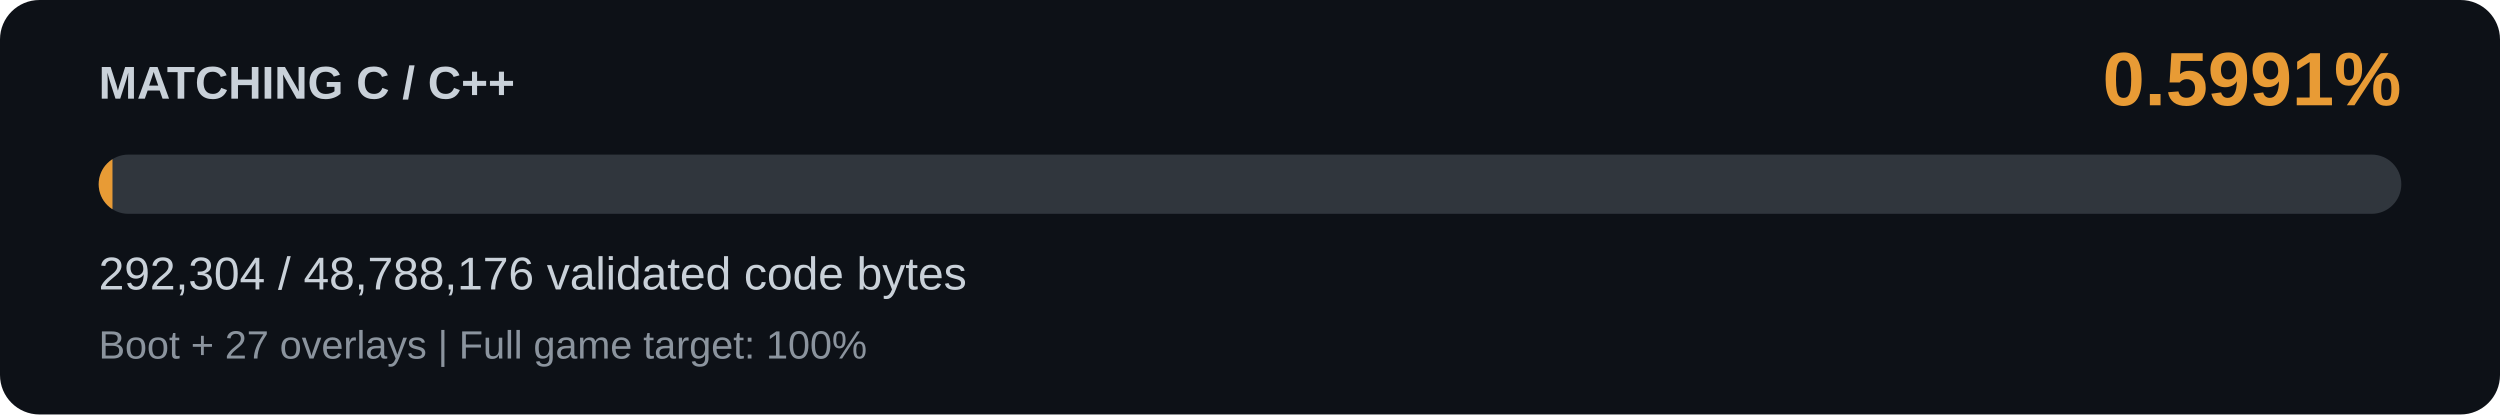
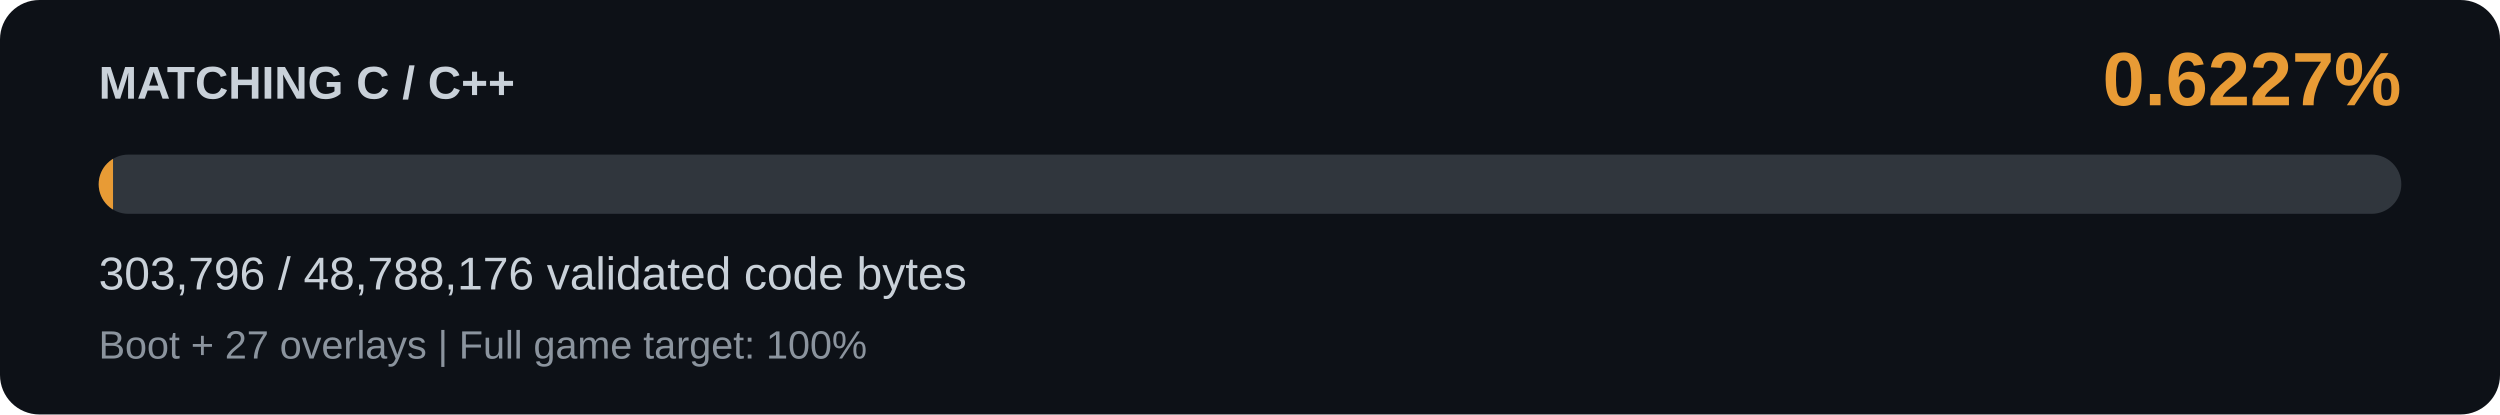
<svg xmlns="http://www.w3.org/2000/svg" width="760" height="126" viewBox="0 0 760 126" role="img" aria-labelledby="title description">
  <rect width="760" height="126" rx="12" fill="#0d1117" />
  <g font-family="Segoe UI, Arial, sans-serif">
    <text x="30" y="30" fill="#c9d1d9" font-size="14" font-weight="600">MATCHING C / C++</text>
-     <text x="730" y="32" text-anchor="end" fill="#e89b35" font-size="23" font-weight="700">0.5991%</text>
+     <text x="730" y="32" text-anchor="end" fill="#e89b35" font-size="23" font-weight="700">0.6227%</text>
    <rect x="30" y="47" width="700" height="18" rx="9" fill="#30363d" />
    <clipPath id="rail">
      <rect x="30" y="47" width="700" height="18" rx="9" />
    </clipPath>
-     <rect x="30" y="47" width="4.194" height="18" fill="#e89b35" clip-path="url(#rail)" />
-     <text x="30" y="88" fill="#c9d1d9" font-size="14">292,304 / 48,788,176 validated code bytes</text>
+     <rect x="30" y="47" width="4.359" height="18" fill="#e89b35" clip-path="url(#rail)" />
+     <text x="30" y="88" fill="#c9d1d9" font-size="14">303,796 / 48,788,176 validated code bytes</text>
    <text x="30" y="109" fill="#8b949e" font-size="12">Boot + 27 overlays | Full game target: 100%</text>
  </g>
</svg>
